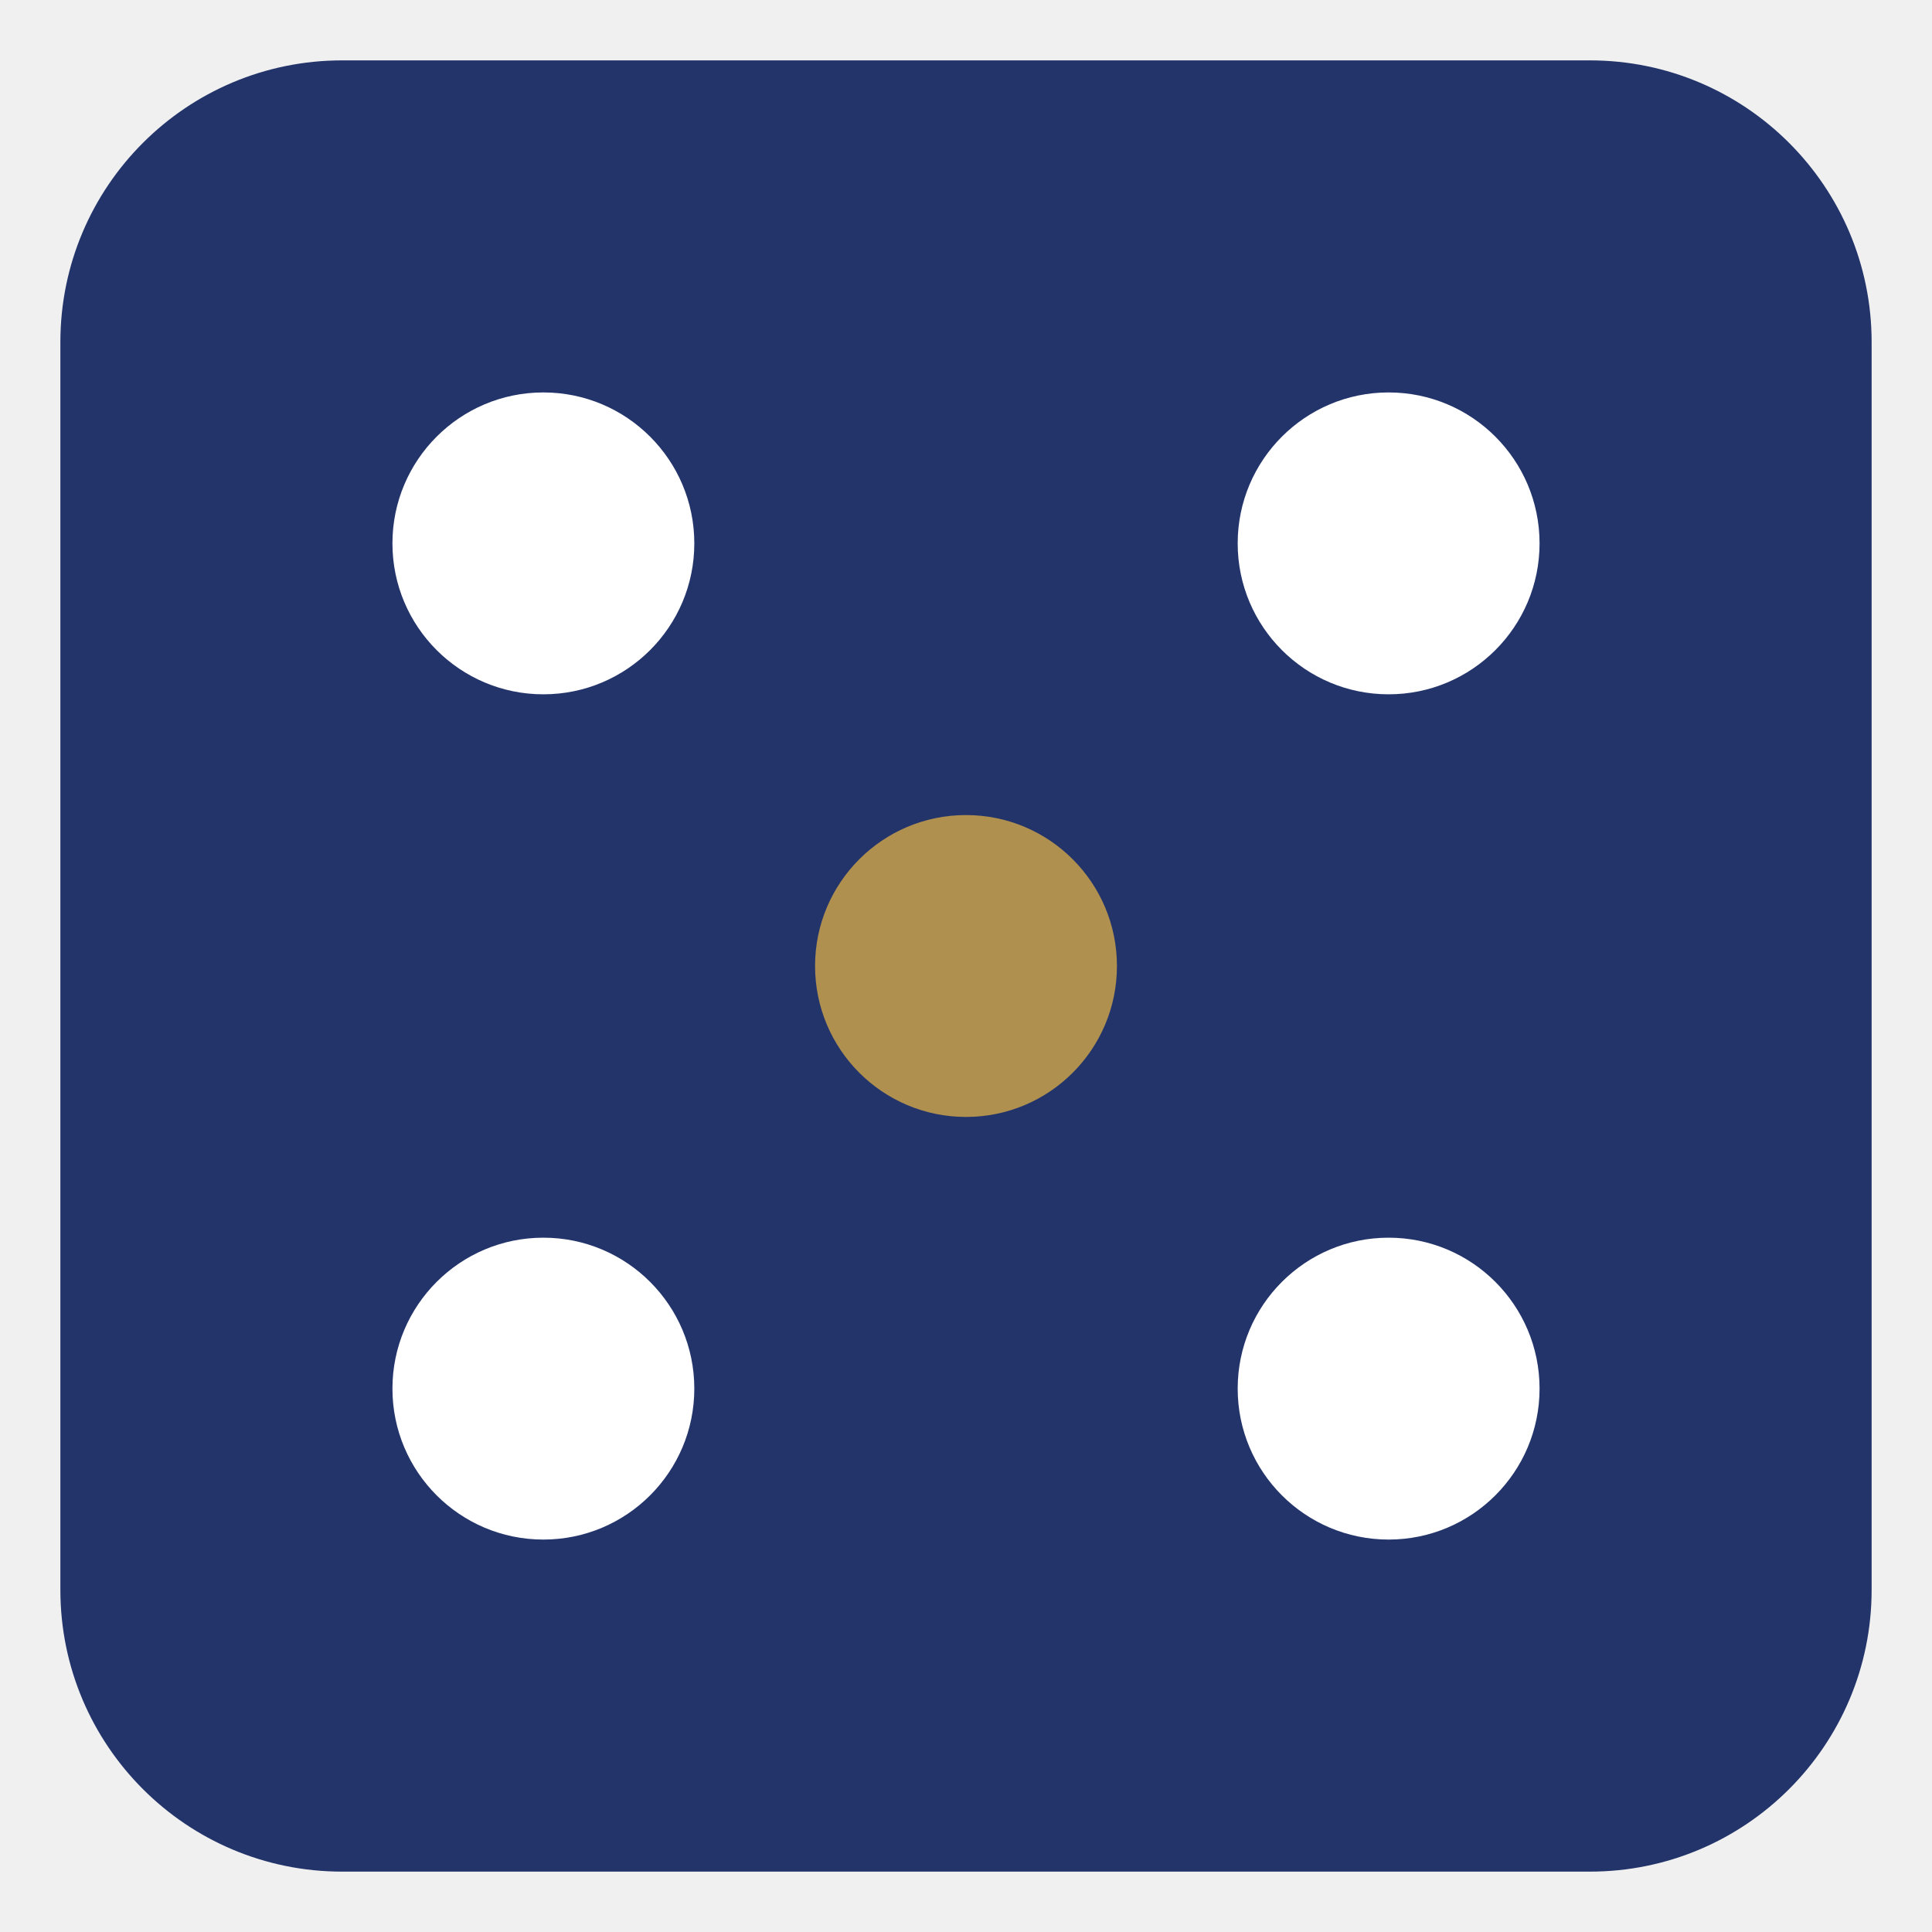
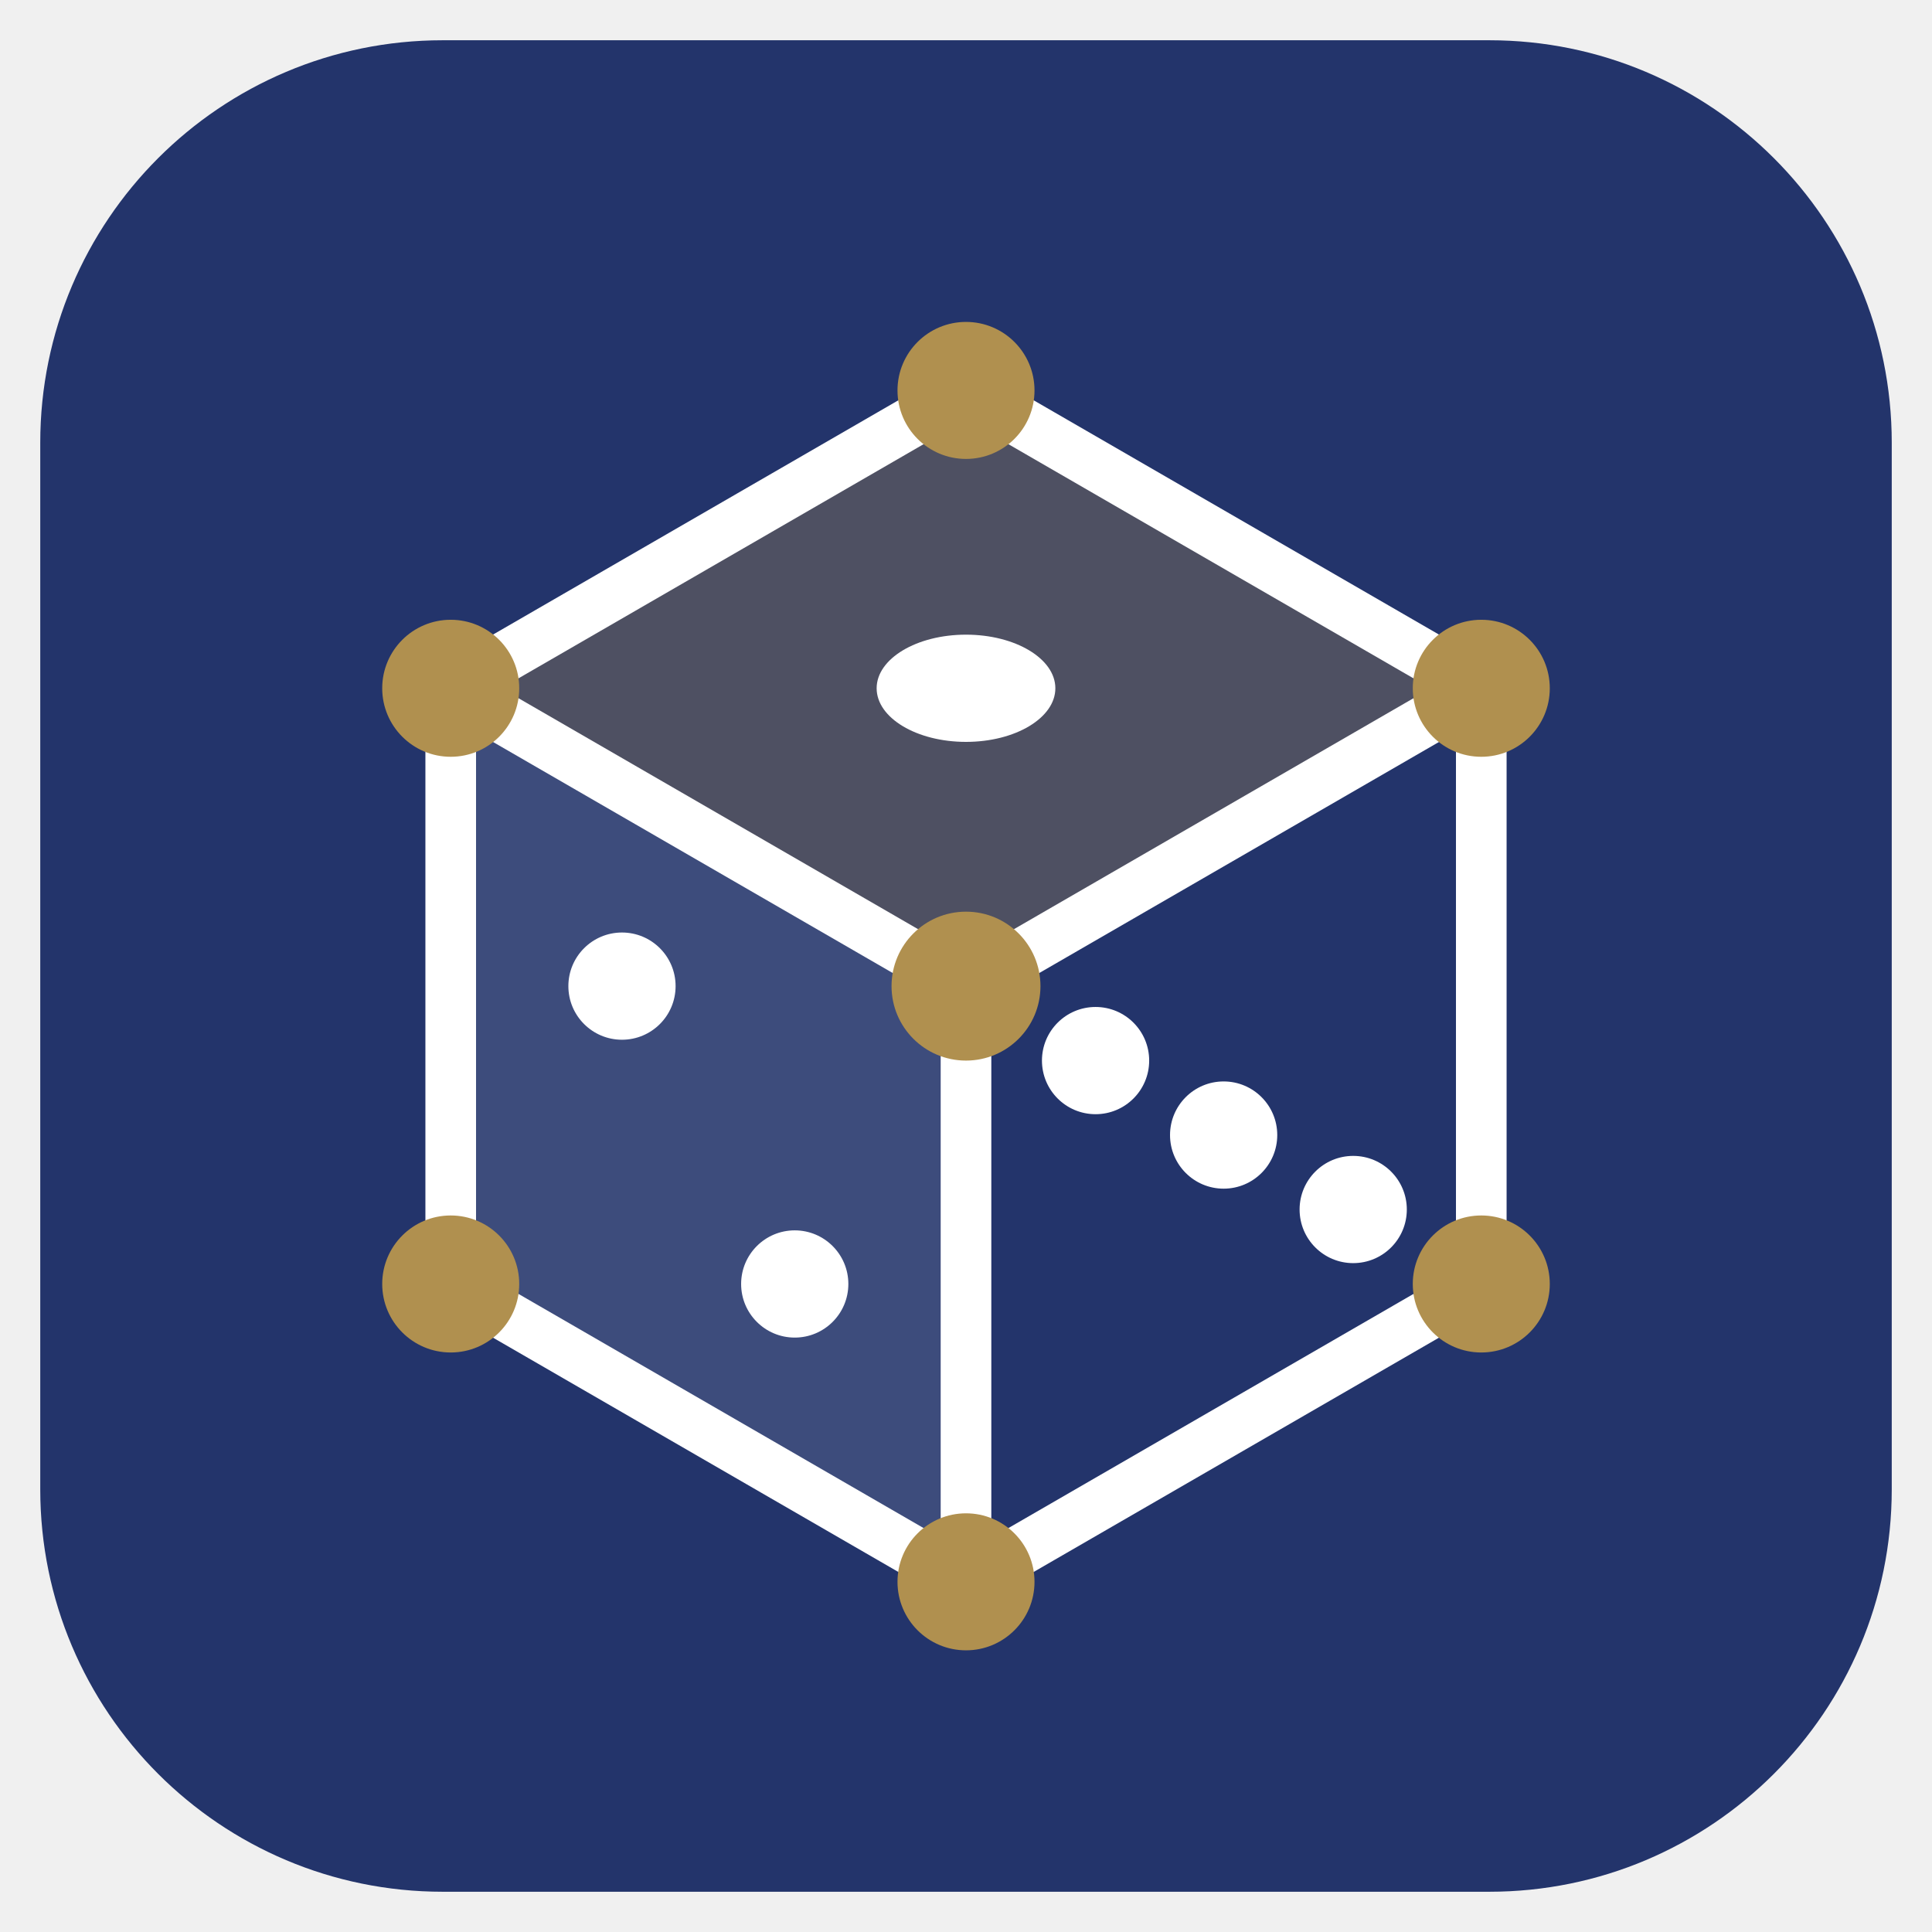
<svg xmlns="http://www.w3.org/2000/svg" viewBox="0 0 96 96">
-   <rect x="3" y="3" width="90" height="90" rx="14" fill="#23346b" />
-   <g fill="#ffffff">
-     <circle cx="27" cy="27" r="7.5" />
-     <circle cx="69" cy="27" r="7.5" />
-     <circle cx="27" cy="69" r="7.5" />
-     <circle cx="69" cy="69" r="7.5" />
+   <rect x="2" y="2" width="92" height="92" rx="20" fill="#23346b" />
+   <g transform="translate(48 49) scale(.74) translate(-48 -50)">
+     <path d="M48 10L82.6 30 48 50 13.4 30z" fill="#b0904f" fill-opacity=".3" />
+     <path d="M13.4 30L48 50v40L13.4 70z" fill="#ffffff" fill-opacity=".12" />
+     <path d="M48 10L82.6 30v40L48 90 13.4 70V30zM13.4 30L48 50l34.6-20M48 50v40" fill="none" stroke="#ffffff" stroke-width="3.4" stroke-linejoin="round" />
+     <g fill="#ffffff">
+       <ellipse cx="48" cy="30" rx="6" ry="3.6" />
+       <circle cx="24.9" cy="50" r="3.6" />
+       <circle cx="36.5" cy="70" r="3.6" />
+       <circle cx="56.7" cy="55" r="3.6" />
+       <circle cx="65.3" cy="60" r="3.6" />
+       <circle cx="74" cy="65" r="3.6" />
+     </g>
+     <g fill="#b0904f">
+       <circle cx="48" cy="10" r="4.6" />
+       <circle cx="82.6" cy="30" r="4.6" />
+       <circle cx="82.6" cy="70" r="4.6" />
+       <circle cx="48" cy="90" r="4.6" />
+       <circle cx="13.4" cy="70" r="4.6" />
+       <circle cx="13.4" cy="30" r="4.6" />
+       <circle cx="48" cy="50" r="5" />
+     </g>
  </g>
-   <circle cx="48" cy="48" r="7.5" fill="#b0904f" />
</svg>
